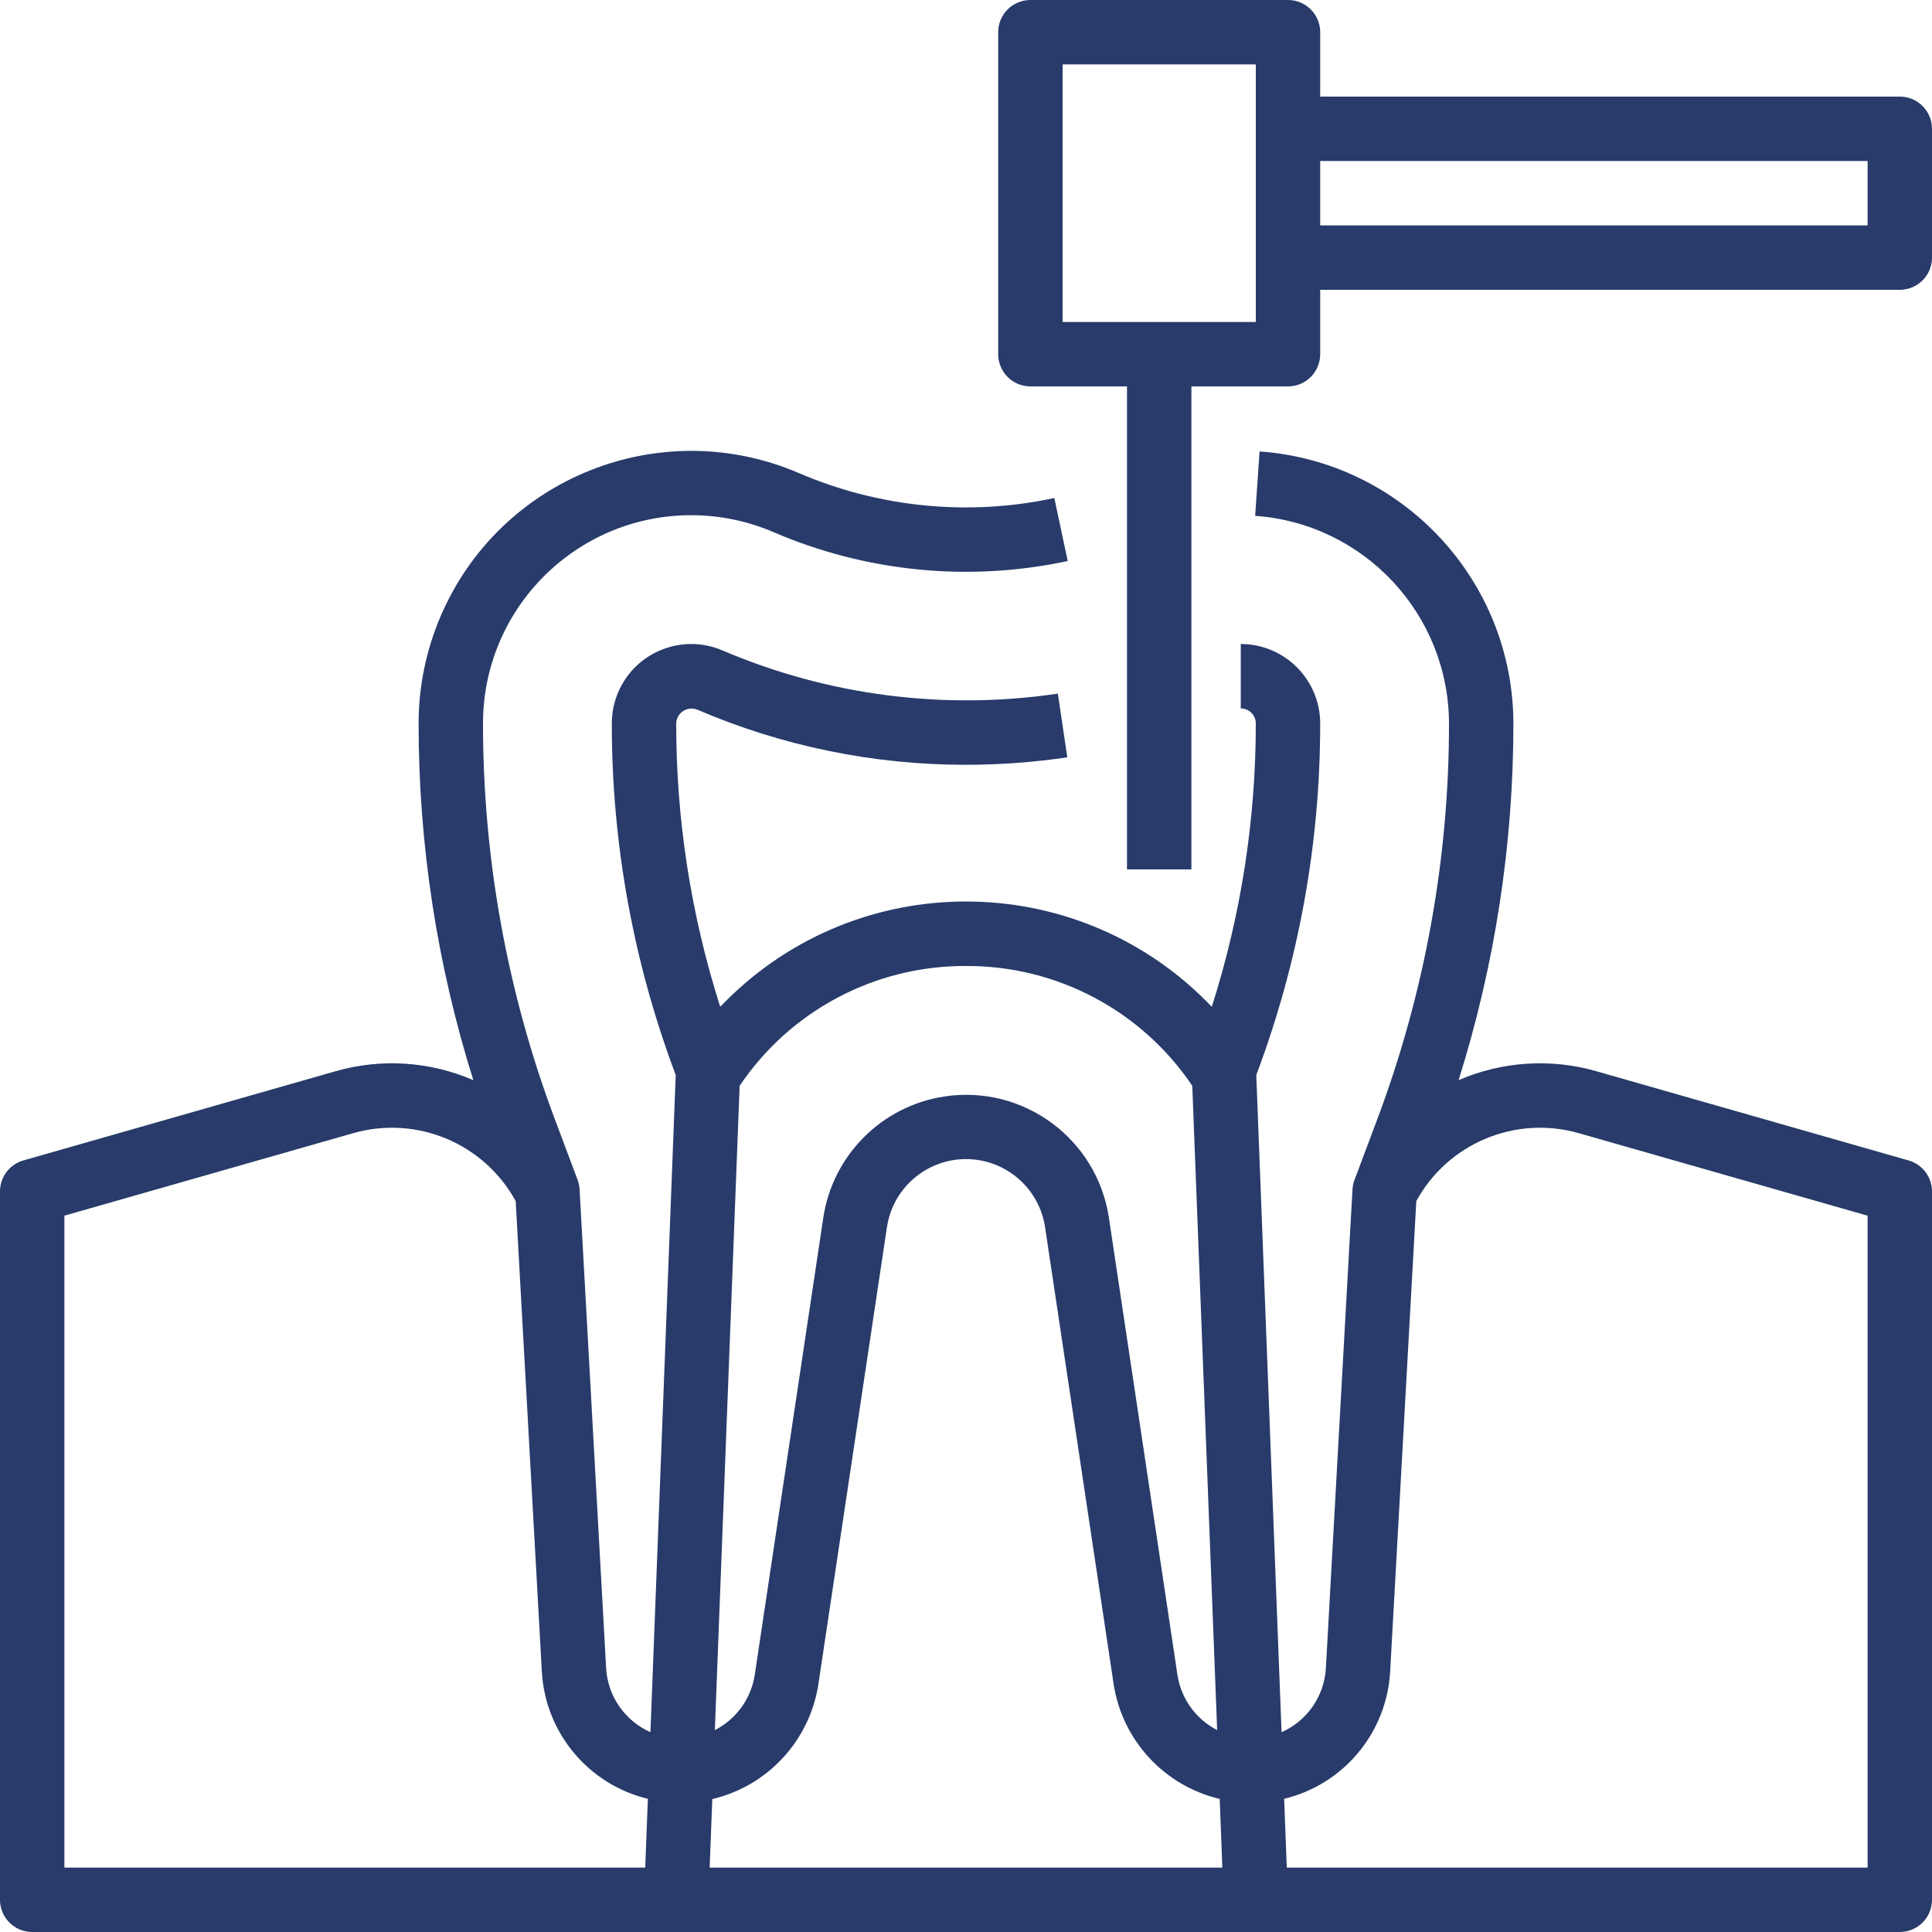
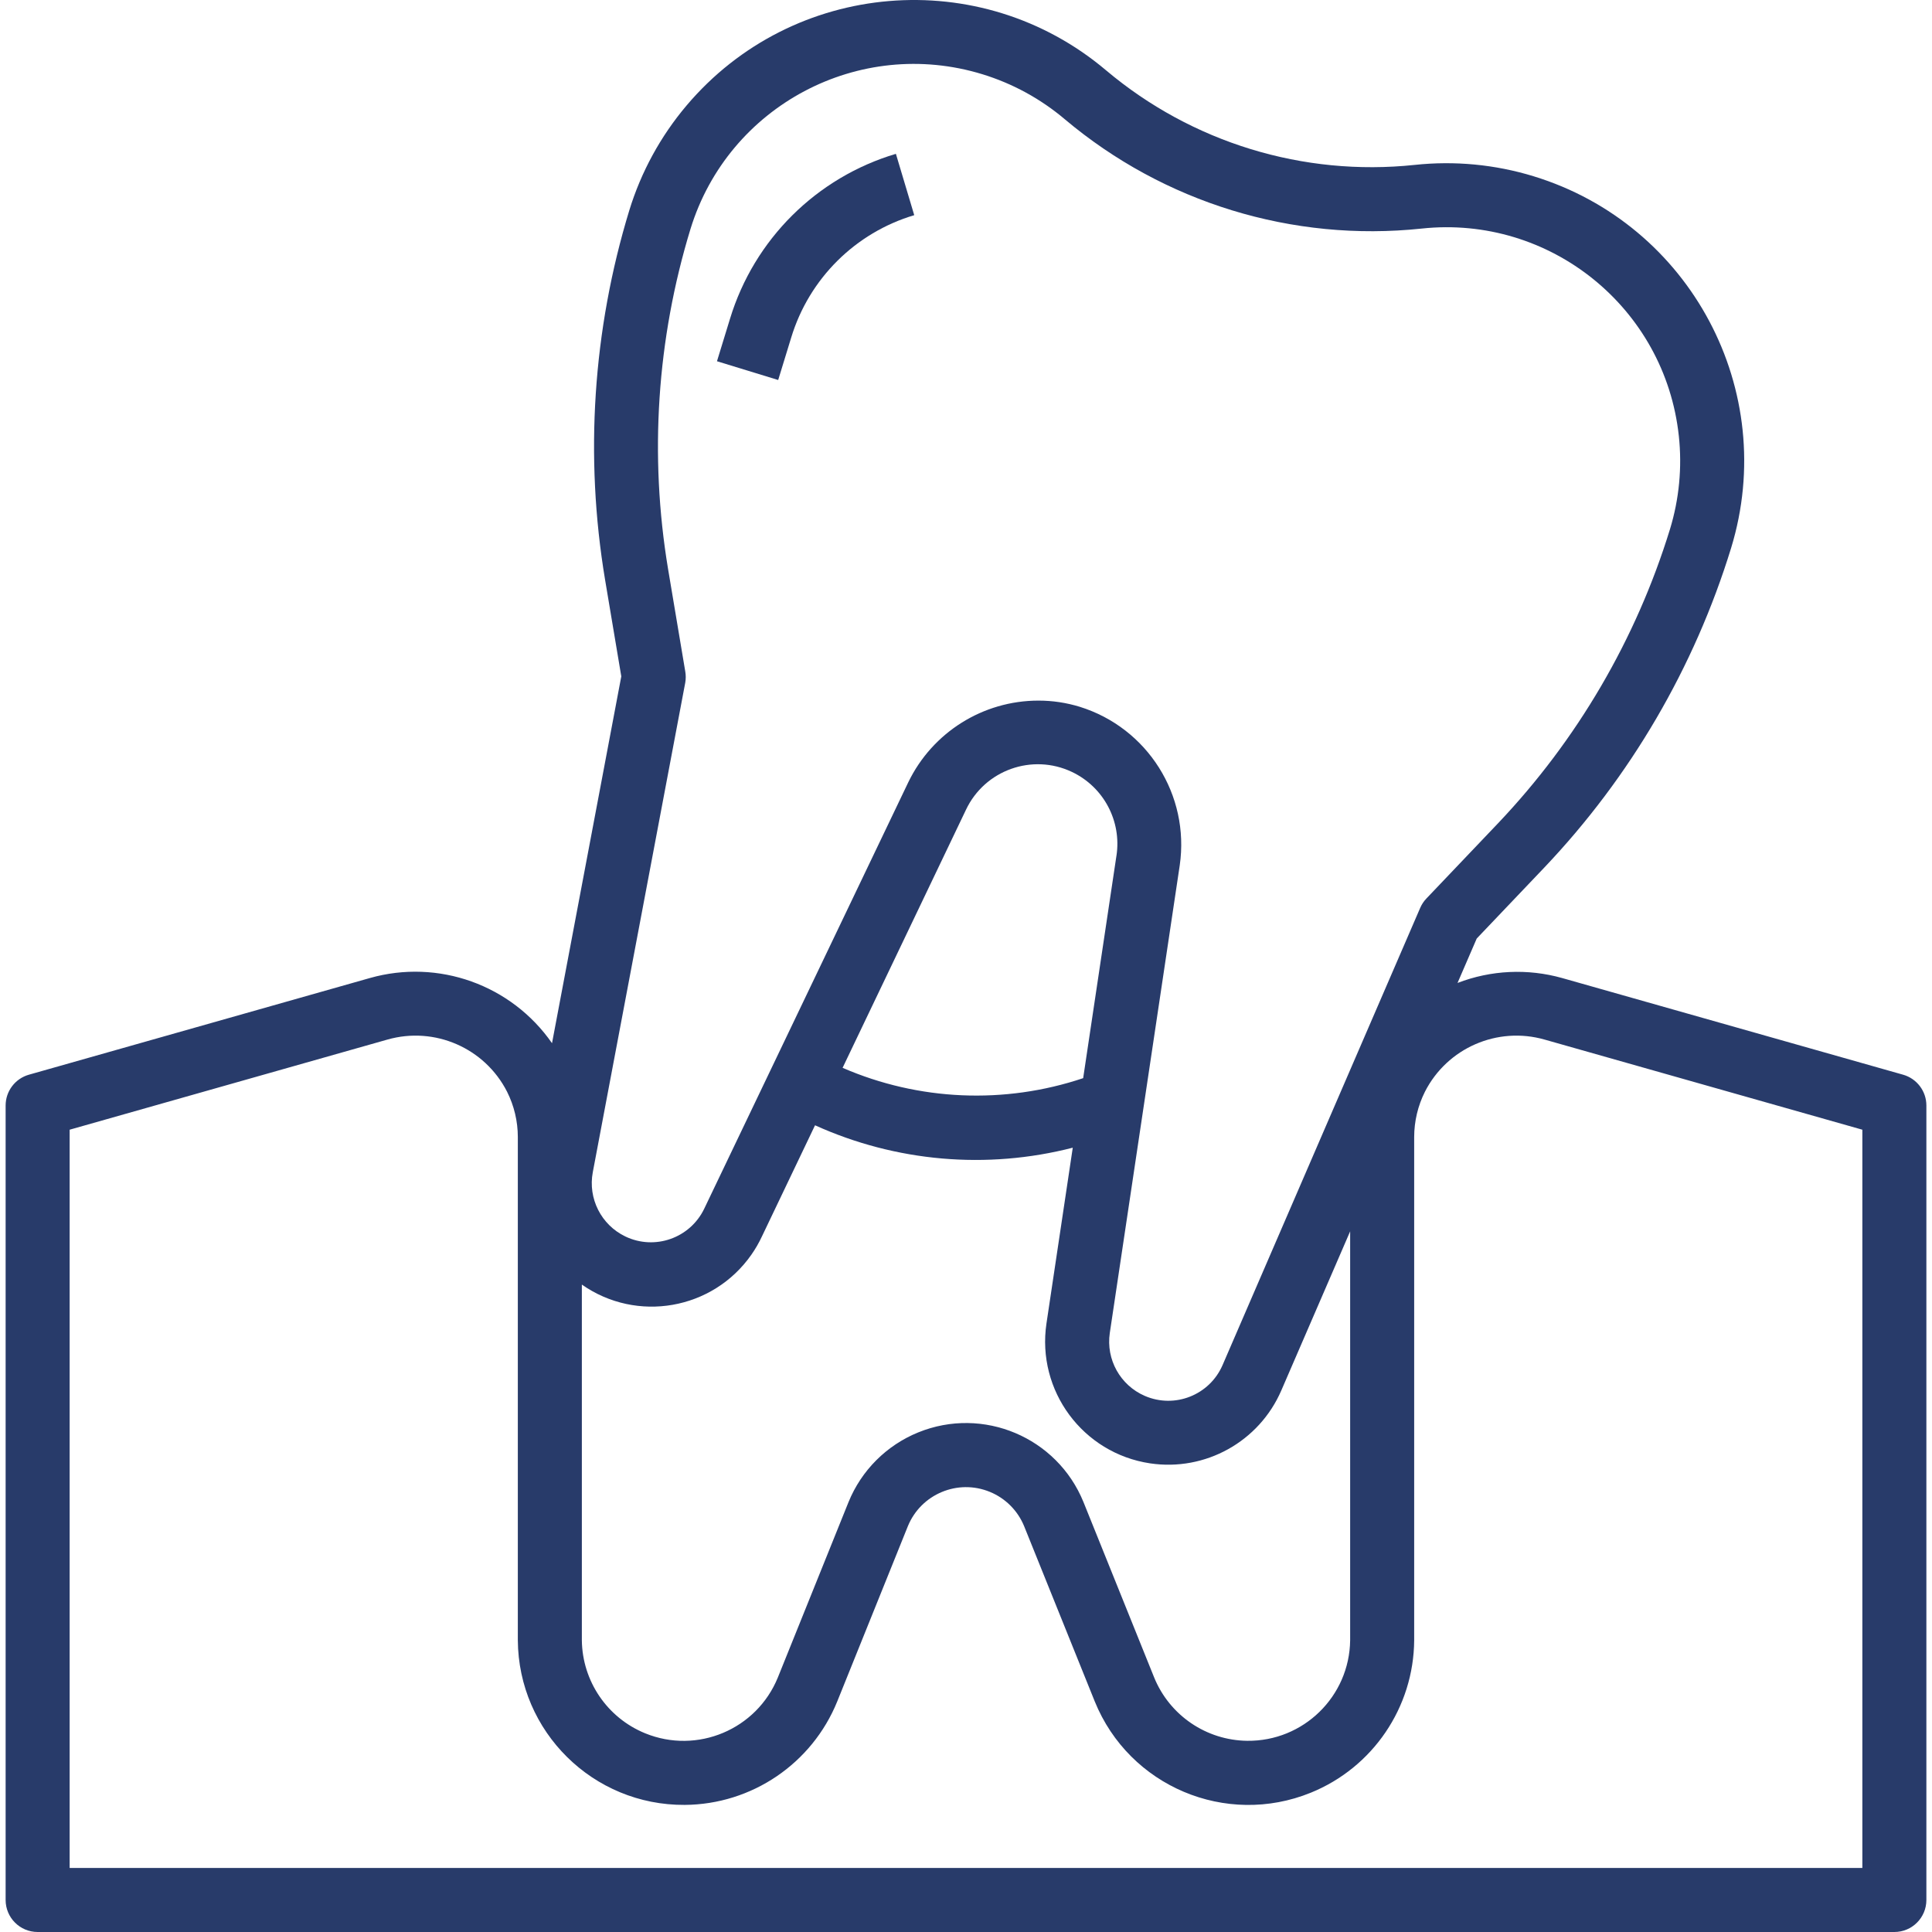
- <svg xmlns="http://www.w3.org/2000/svg" version="1.1" id="Capa_1" x="0px" y="0px" fill="#283b6a" viewBox="0 0 480 480" style="enable-background:new 0 0 480 480;" xml:space="preserve">
+ <svg xmlns="http://www.w3.org/2000/svg" version="1.1" id="Capa_1" fill="#283b6a" x="0px" y="0px" viewBox="0 0 482.811 482.811" style="enable-background:new 0 0 482.811 482.811;" xml:space="preserve">
  <g>
    <g>
-       <path d="M474.192,288.312l-77.6-22.176c-11.317-3.238-23.406-2.452-34.208,2.224c9.026-28.675,13.617-58.562,13.616-88.624    c-0.077-35.566-27.588-65.045-63.064-67.576l-1.096,16c27.079,1.935,48.082,24.428,48.16,51.576    c0.021,33.606-6.022,66.94-17.84,98.4l-5.656,15.064c-0.286,0.77-0.45,1.58-0.488,2.4l-6.608,118.92    c-0.418,6.921-4.665,13.03-11.008,15.832l-6.28-163.264l0.072-0.2c10.468-27.863,15.824-57.387,15.808-87.152    c-0.013-10.894-8.842-19.723-19.736-19.736v16c2.063,0,3.736,1.673,3.736,3.736c0.013,23.891-3.676,47.639-10.936,70.4    c-32.139-33.725-85.532-35.01-119.257-2.871c-0.98,0.934-1.937,1.891-2.871,2.871c-7.259-22.761-10.948-46.509-10.936-70.4    c0.071-2.111,1.84-3.764,3.951-3.693c0.434,0.015,0.861,0.103,1.265,0.261c21.096,9.067,43.822,13.731,66.784,13.704    c8.424,0.001,16.836-0.619,25.168-1.856l-2.352-15.824c-28.228,4.192-57.066,0.479-83.312-10.728    c-10.02-4.29-21.621,0.355-25.911,10.375c-1.05,2.453-1.592,5.093-1.593,7.761c-0.016,29.765,5.34,59.289,15.808,87.152l0.072,0.2    l-6.28,163.264c-6.357-2.81-10.608-8.941-11.008-15.88L144,295.552c-0.038-0.82-0.202-1.63-0.488-2.4l-5.656-15.064    c-11.817-31.444-17.866-64.761-17.856-98.352c0.004-28.577,23.174-51.74,51.752-51.736c7.005,0.001,13.937,1.425,20.376,4.184    c23.042,9.939,48.607,12.455,73.144,7.2l-3.328-15.648c-21.306,4.565-43.505,2.39-63.52-6.224    c-34.383-14.739-74.205,1.185-88.945,35.569c-3.611,8.423-5.475,17.491-5.479,26.655c-0.007,30.062,4.579,59.948,13.6,88.624    c-10.802-4.676-22.891-5.462-34.208-2.224l-77.6,22.176C2.363,289.297,0.001,292.433,0,296v176c0,4.418,3.582,8,8,8h464    c4.418,0,8-3.582,8-8V296C479.997,292.428,477.627,289.291,474.192,288.312z M160.304,464H16V302.032l71.8-20.512    c15.732-4.47,32.465,2.535,40.32,16.88l6.504,116.96c0.872,15.17,11.566,27.983,26.336,31.552L160.304,464z M183.76,269.768    C196.345,251.06,217.453,239.887,240,240c22.538-0.104,43.636,11.067,56.216,29.768L302.4,429.84    c-5.276-2.715-8.938-7.786-9.856-13.648l-17.04-113.648c-2.951-19.595-21.228-33.088-40.823-30.137    c-15.57,2.345-27.793,14.567-30.137,30.137l-17.04,113.648c-0.929,5.872-4.61,10.945-9.904,13.648L183.76,269.768z M176.312,464    l0.656-17.024c13.733-3.243,24.14-14.469,26.336-28.408l17.048-113.648c1.613-10.851,11.718-18.34,22.569-16.727    c8.649,1.286,15.441,8.077,16.727,16.727l17.048,113.6c2.193,13.942,12.601,25.172,26.336,28.416L303.688,464H176.312z M464,464    H319.696l-0.656-17.088c14.77-3.569,25.464-16.382,26.336-31.552l6.504-116.96c7.853-14.347,24.588-21.353,40.32-16.88    l71.8,20.512V464z" />
+       <path d="M475.59,268.571l-85.216-24.16c-8.617-2.42-17.785-1.988-26.136,1.232l4.8-11.104l16.896-17.744    c21.514-22.652,37.489-49.98,46.672-79.84c12.022-39.292-10.084-80.89-49.376-92.913c-9.609-2.94-19.713-3.903-29.704-2.831    c-27.849,2.941-55.693-5.592-77.112-23.632c-31.382-26.524-78.325-22.587-104.849,8.796c-6.488,7.676-11.354,16.588-14.303,26.196    c-9.12,29.882-11.193,61.471-6.056,92.288l4.056,24.168l-17.312,91.672c-10.136-14.591-28.42-21.134-45.512-16.288l-85.216,24.16    c-3.441,0.977-5.816,4.119-5.816,7.696v198.544c0,4.418,3.582,8,8,8h464c4.418,0,8-3.582,8-8V276.267    C481.406,272.69,479.031,269.548,475.59,268.571z M148.142,292.931l23.104-122.336c0.164-0.929,0.164-1.879,0-2.808l-4.296-25.6    c-4.719-28.37-2.802-57.447,5.6-84.952c9.471-30.831,42.143-48.147,72.975-38.676c7.535,2.315,14.524,6.131,20.545,11.22    c24.764,20.874,56.968,30.749,89.176,27.344c32.069-3.442,60.857,19.765,64.299,51.834c0.842,7.84,0.087,15.77-2.219,23.31    c-8.462,27.484-23.171,52.637-42.976,73.488l-17.88,18.776c-0.653,0.68-1.178,1.471-1.552,2.336l-49.4,114.28    c-3.241,7.489-11.94,10.933-19.43,7.691c-6.141-2.658-9.73-9.112-8.746-15.731l17.48-116.88    c2.528-17.538-8.052-34.316-24.968-39.592c-3.356-1.033-6.849-1.556-10.36-1.552c-13.834,0.009-26.449,7.914-32.488,20.36    L175.99,302.051c-3.522,7.361-12.345,10.473-19.706,6.951C150.24,306.11,146.898,299.514,148.142,292.931z M270.686,269.435    c-19.671,6.593-41.087,5.672-60.12-2.584l30.84-64.504c4.703-9.917,16.554-14.143,26.47-9.44    c7.929,3.76,12.453,12.277,11.13,20.952v-0.04L270.686,269.435z M145.406,321.019c13.746,9.64,32.705,6.311,42.344-7.436    c1.025-1.461,1.919-3.01,2.672-4.628l13.256-27.744c20.206,9.143,42.927,11.118,64.408,5.6l-6.568,43.896    c-2.513,16.81,9.078,32.475,25.888,34.988c13.801,2.063,27.263-5.418,32.8-18.228l17.2-39.752v102.184    c-0.165,14.045-11.685,25.296-25.73,25.131c-10.224-0.12-19.382-6.352-23.246-15.819l-17.664-43.832    c-6.596-16.215-25.088-24.013-41.303-17.417c-7.917,3.22-14.197,9.501-17.417,17.417l-17.664,43.84    c-5.309,13.004-20.154,19.242-33.158,13.934c-9.469-3.865-15.701-13.027-15.818-23.254V321.019z M465.406,466.811h-448V282.315    l79.4-22.52c11.804-3.372,24.343,2.091,29.912,13.032c1.762,3.508,2.682,7.378,2.688,11.304v125.768    c0.156,22.882,18.832,41.304,41.714,41.148c16.757-0.115,31.794-10.311,38.102-25.836l17.664-43.832    c3.292-8.019,12.462-11.851,20.481-8.559c3.883,1.594,6.965,4.676,8.559,8.559l17.664,43.832    c8.613,21.199,32.781,31.403,53.98,22.79c15.525-6.307,25.722-21.345,25.836-38.102V284.131c0.006-3.926,0.926-7.796,2.688-11.304    c5.569-10.941,18.108-16.404,29.912-13.032l79.4,22.52V466.811z" />
    </g>
  </g>
  <g>
    <g>
-       <path d="M472,24H328V8c0-4.418-3.582-8-8-8h-64c-4.418,0-8,3.582-8,8v80c0,4.418,3.582,8,8,8h24v120h16V96h24c4.418,0,8-3.582,8-8    V72h144c4.418,0,8-3.582,8-8V32C480,27.582,476.418,24,472,24z M312,80h-48V16h48V80z M464,56H328V40h136V56z" />
+       <path d="M223.886,38.443c-19.838,5.913-35.397,21.369-41.44,41.168l-3.272,10.664l15.296,4.688l3.272-10.664    c4.481-14.682,16.017-26.143,30.728-30.528L223.886,38.443z" />
    </g>
  </g>
</svg>
